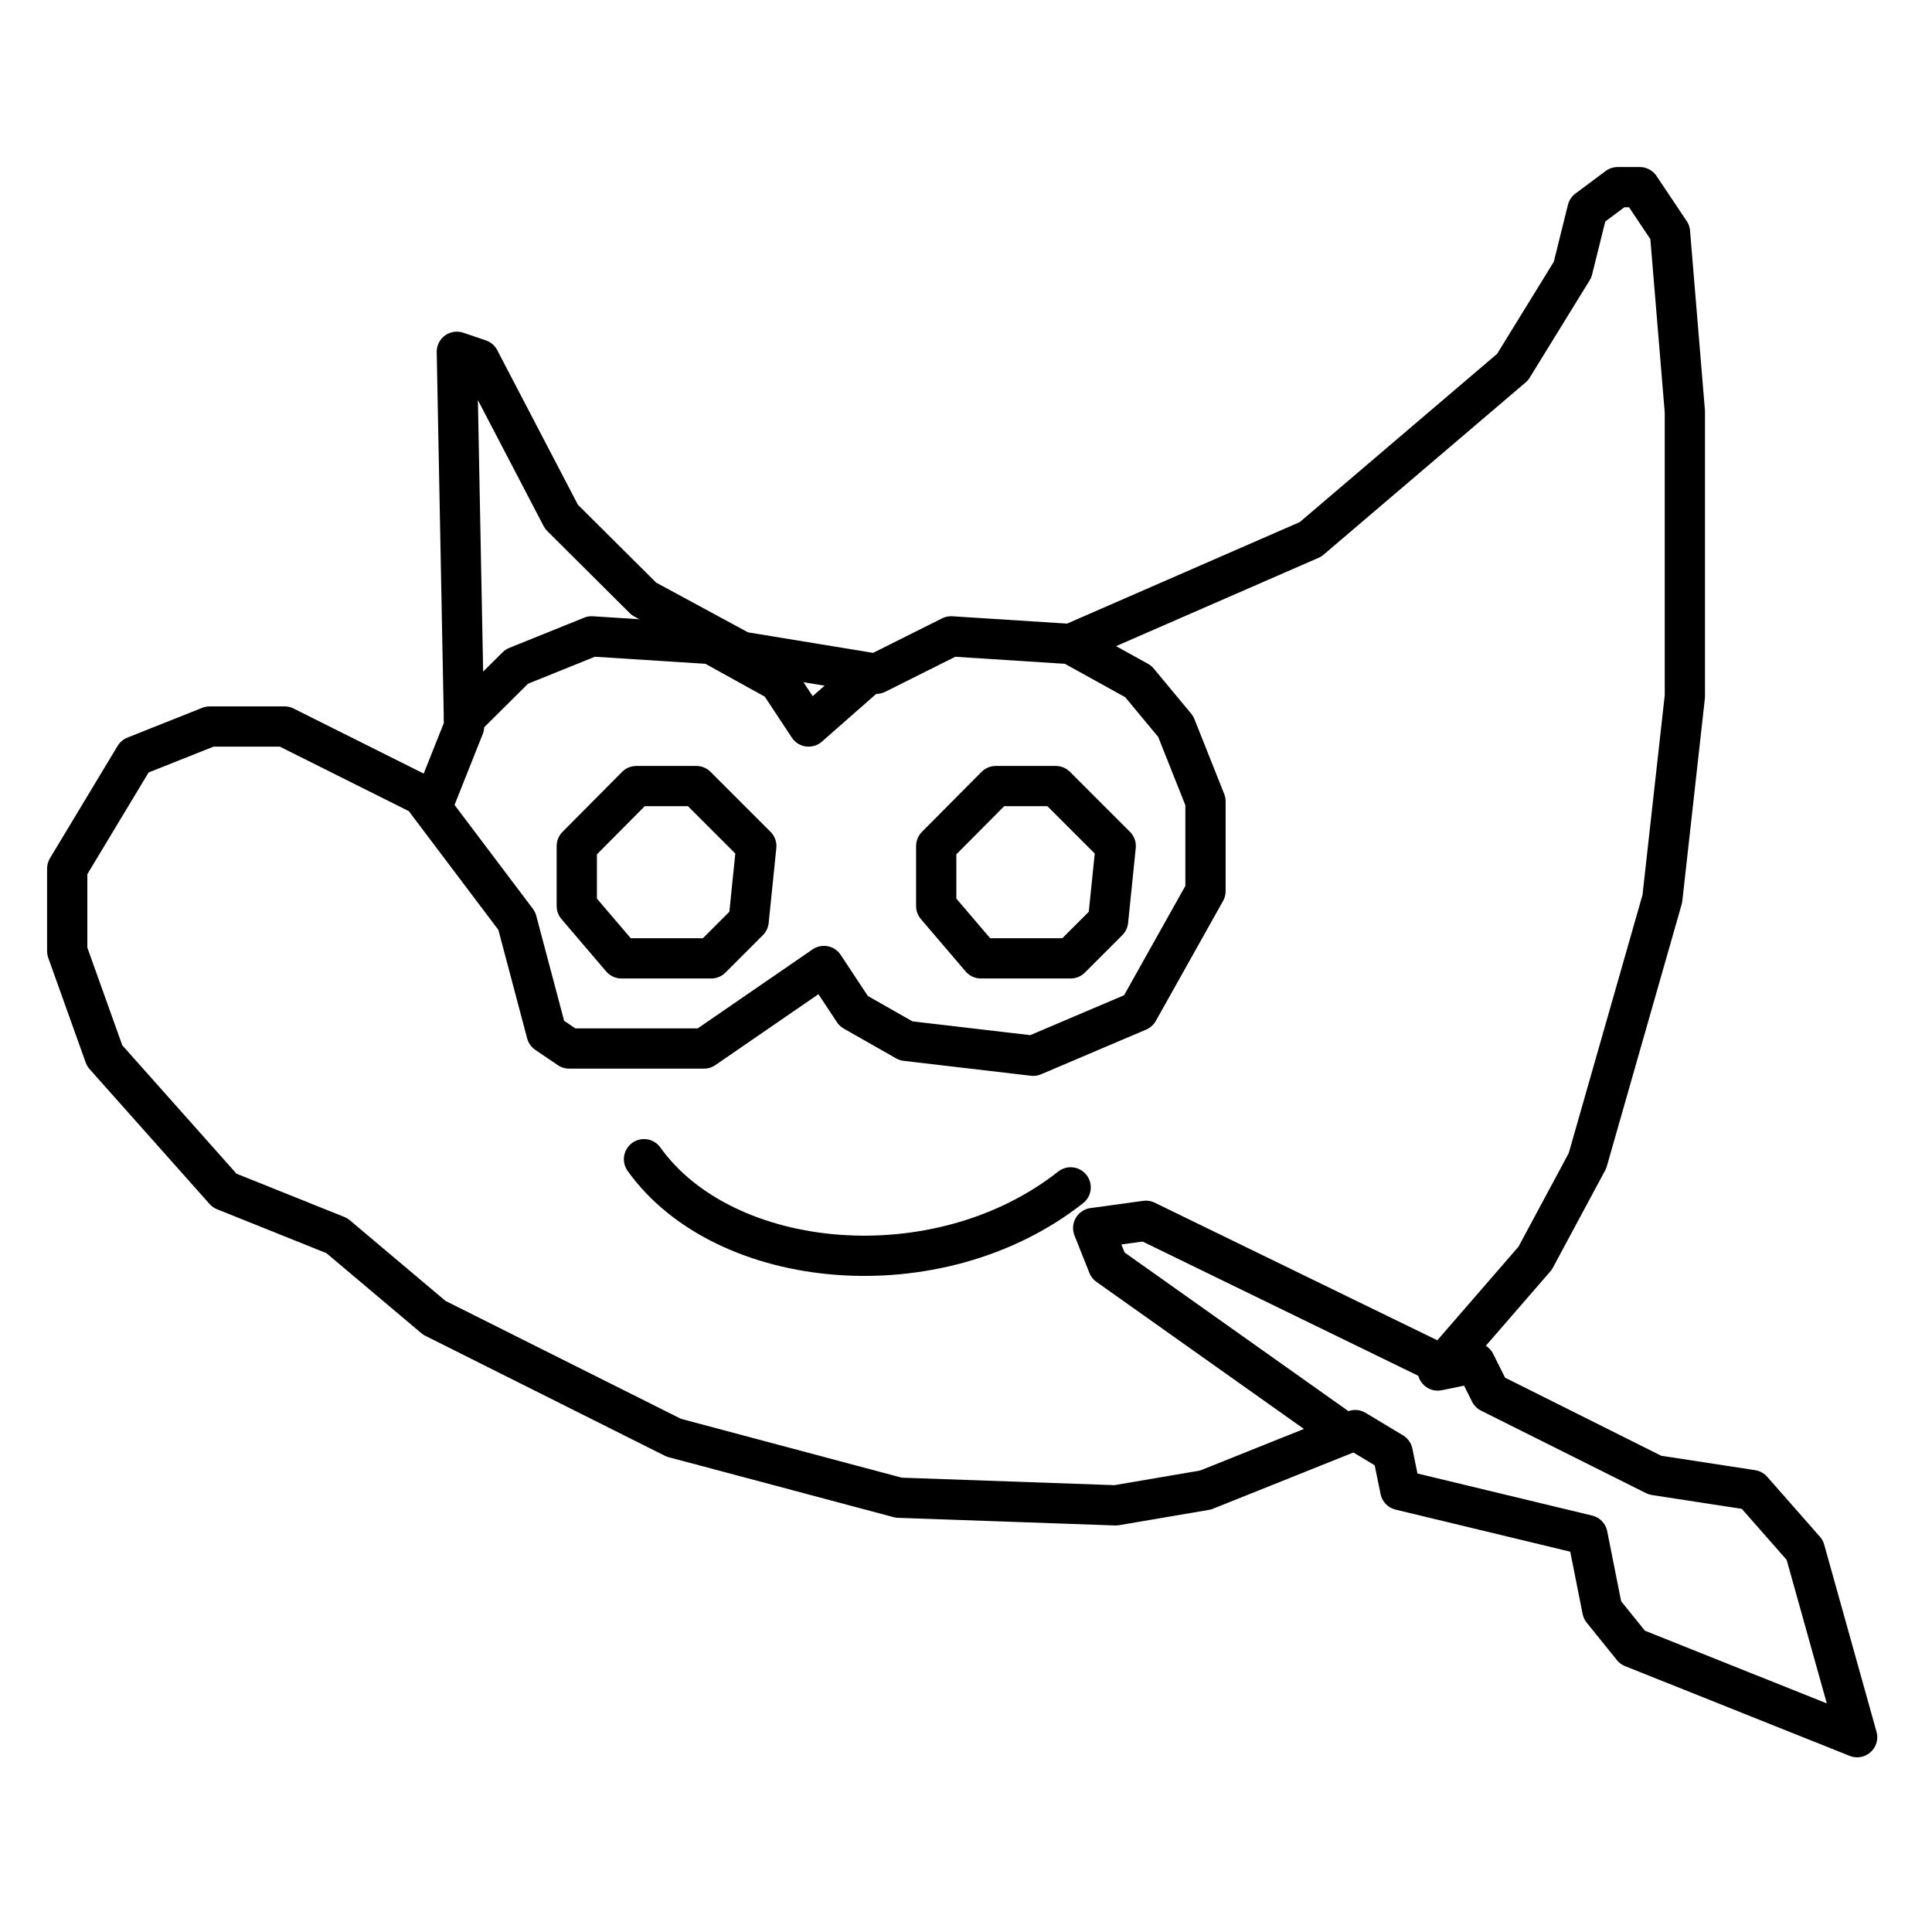
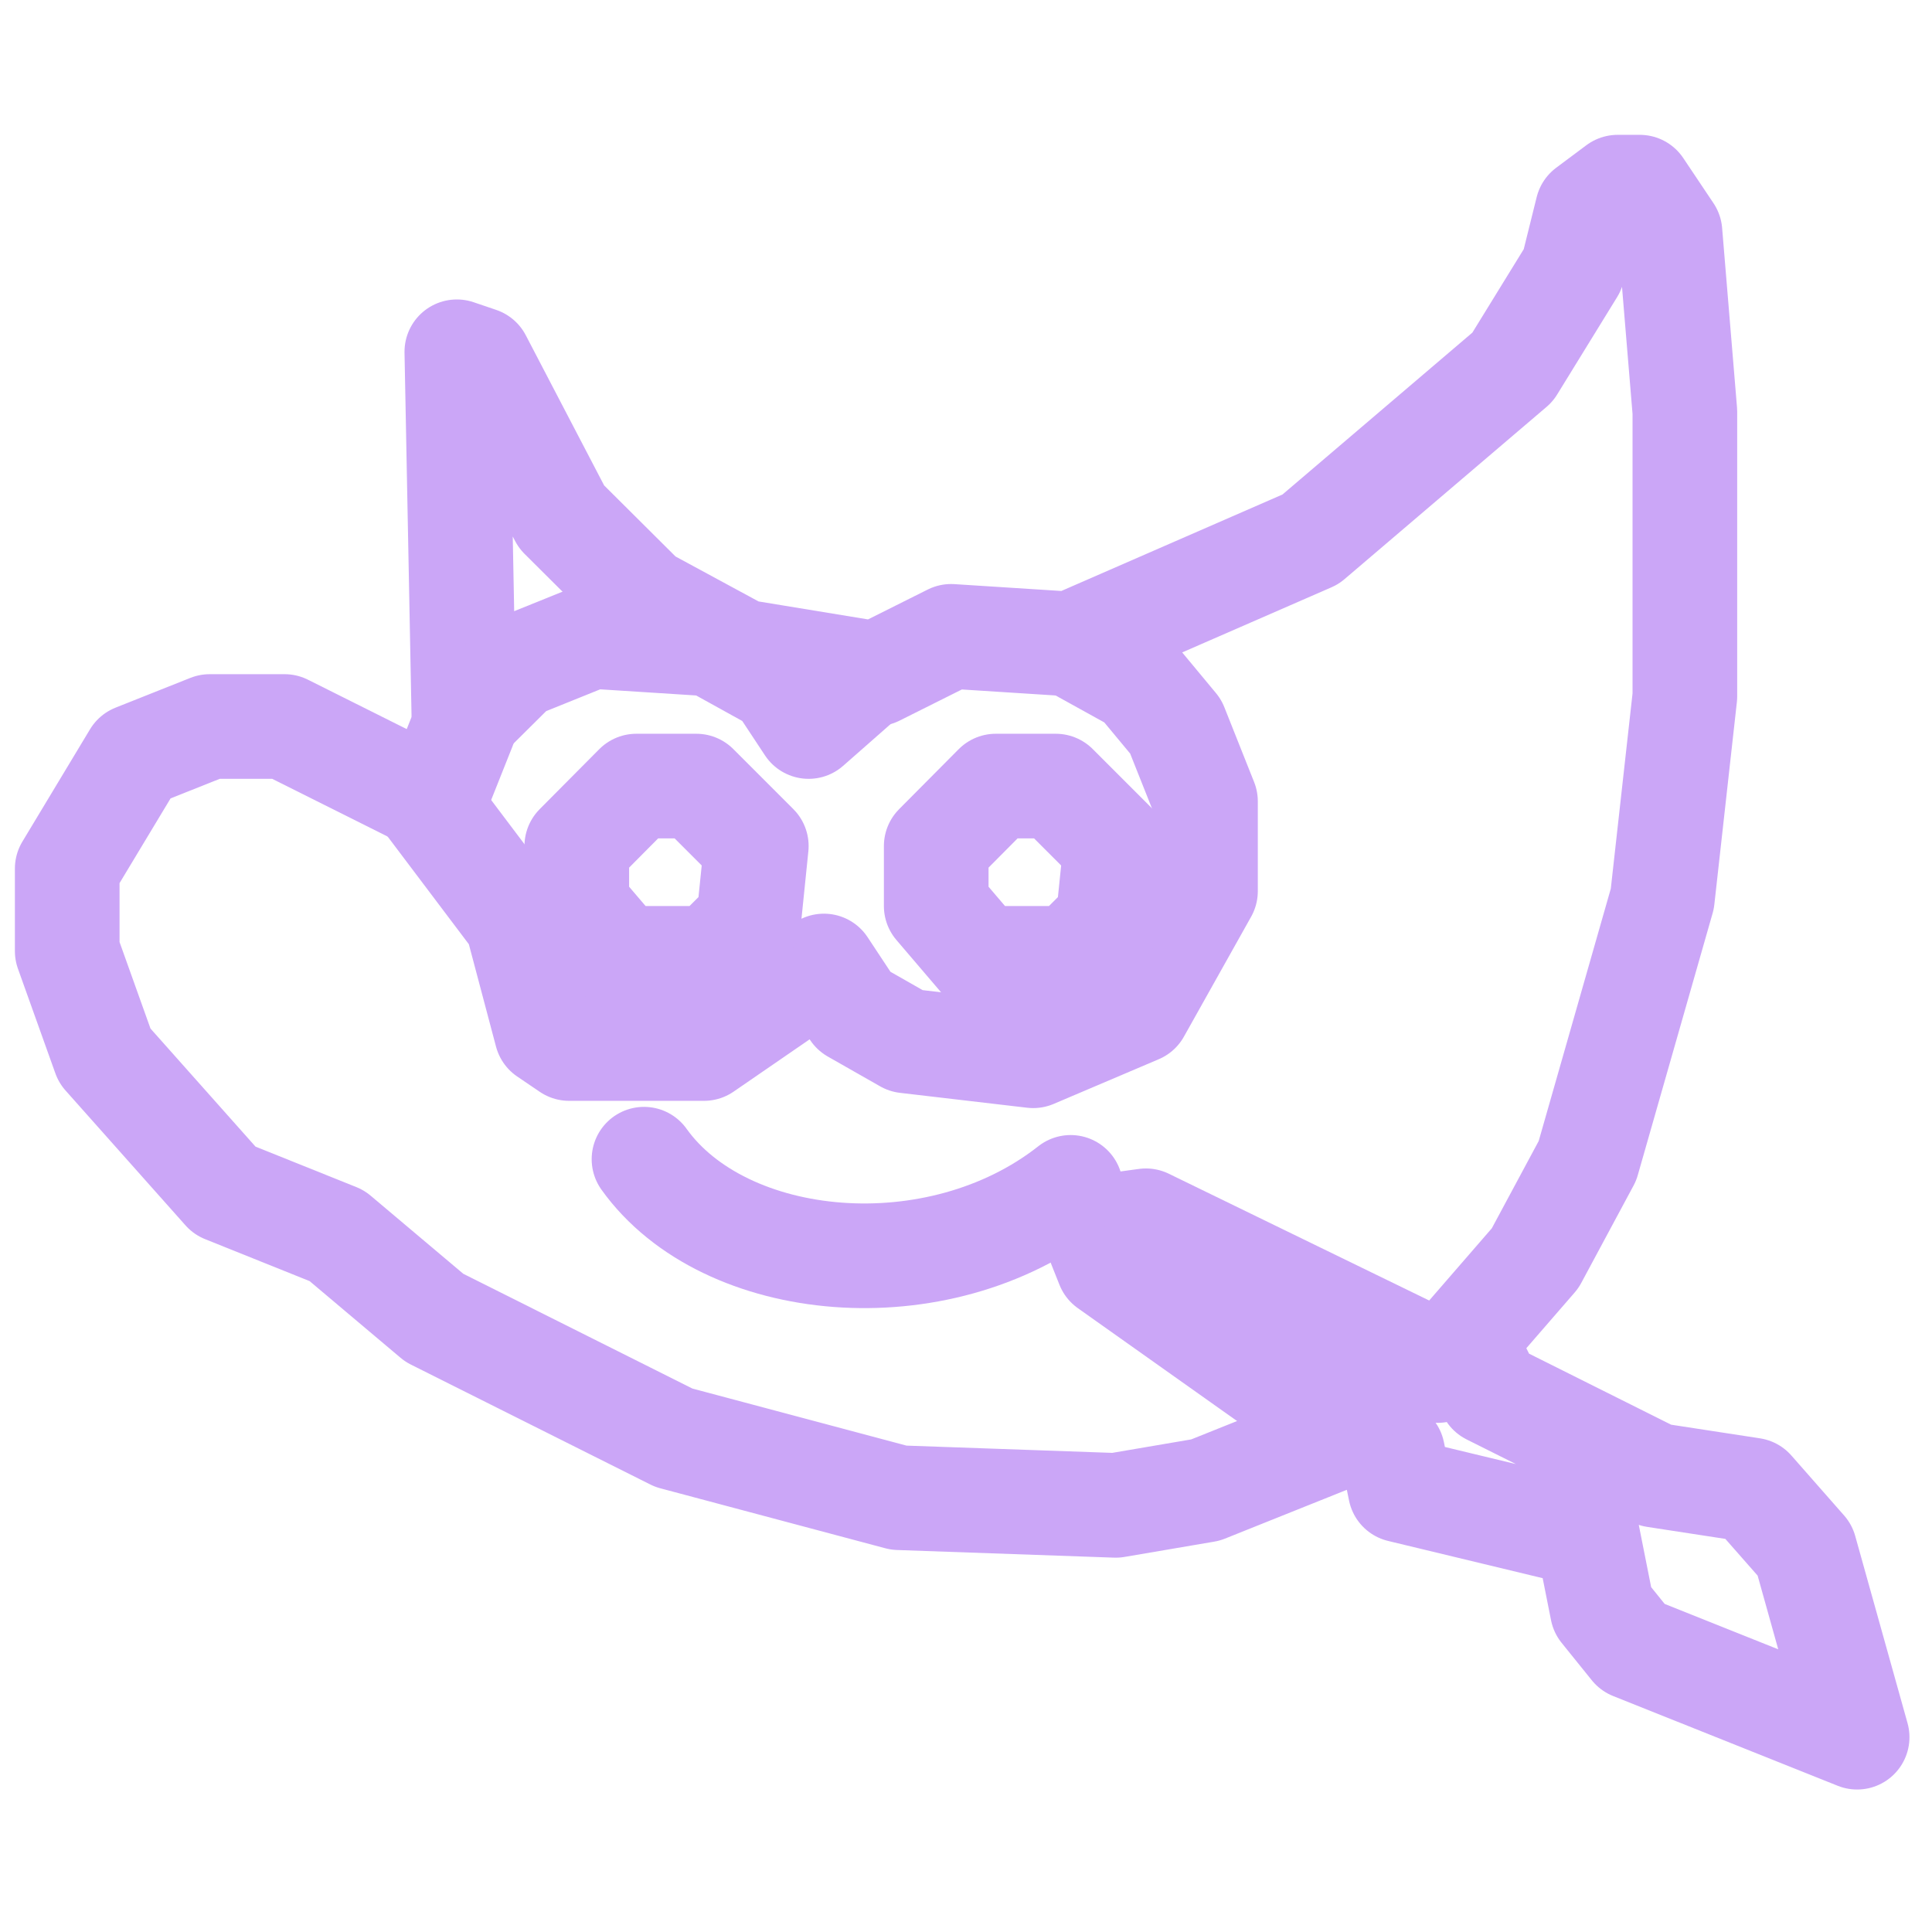
- <svg xmlns="http://www.w3.org/2000/svg" width="1em" height="1em" viewBox="0 0 48 48">
-   <g fill="none" stroke="currentColor" stroke-linecap="round" stroke-linejoin="round">
+ <svg xmlns="http://www.w3.org/2000/svg" stroke-width="2.6" width="1em" height="1em" viewBox="0 0 48 48">
+   <g fill="none" stroke="#cba6f7" stroke-linecap="round" stroke-linejoin="round">
    <path d="M40.19 4.65 39.44 5.21 39.07 6.70 37.58 9.12 32.56 13.40 26.60 16.00 23.63 15.81 21.77 16.74 18.42 16.19 16.00 14.88 13.95 12.84 11.91 8.93 11.35 8.74 11.53 18.05 10.79 19.91 7.07 18.05 5.21 18.05 3.35 18.79 1.67 21.58 1.67 23.63 2.60 26.23 5.58 29.58 8.37 30.70 10.79 32.74 16.74 35.72 22.33 37.21 27.72 37.40 29.95 37.02 33.67 35.53 34.60 36.09 34.79 37.02 39.44 38.14 39.81 40.00 40.56 40.93 46.14 43.16 44.84 38.51 43.53 37.02 41.12 36.65 37.02 34.60 36.65 33.86 35.72 34.05 38.14 31.26 39.44 28.84 41.30 22.33 41.86 17.30 41.86 10.23 41.49 5.77 40.74 4.65 40.19 4.65" />
    <path d="M21.58 16.74 20.09 18.05 19.35 16.93 17.67 16.00 14.70 15.81 12.84 16.56 11.53 17.86" />
    <path d="M10.60 19.91 12.84 22.88 13.58 25.67 14.14 26.05 17.49 26.05 20.47 24.00 21.21 25.12 22.51 25.86 25.67 26.23 28.28 25.12 29.95 22.14 29.95 19.91 29.21 18.05 28.28 16.93 26.60 16.00" />
    <path d="M35.72 33.86 28.47 30.33 27.16 30.51 27.53 31.44 33.30 35.53" />
    <path d="M15.81 19.53 17.30 19.53 18.79 21.02 18.60 22.88 17.67 23.81 15.44 23.81 14.33 22.51 14.33 21.02 15.81 19.53" />
    <path d="M24.74 19.53 26.23 19.53 27.72 21.02 27.53 22.88 26.60 23.81 24.37 23.81 23.26 22.51 23.26 21.02 24.74 19.53" />
    <path d="M16 28.8 C 18 31.6, 23.3 32.1, 26.6 29.5" />
  </g>
</svg>
